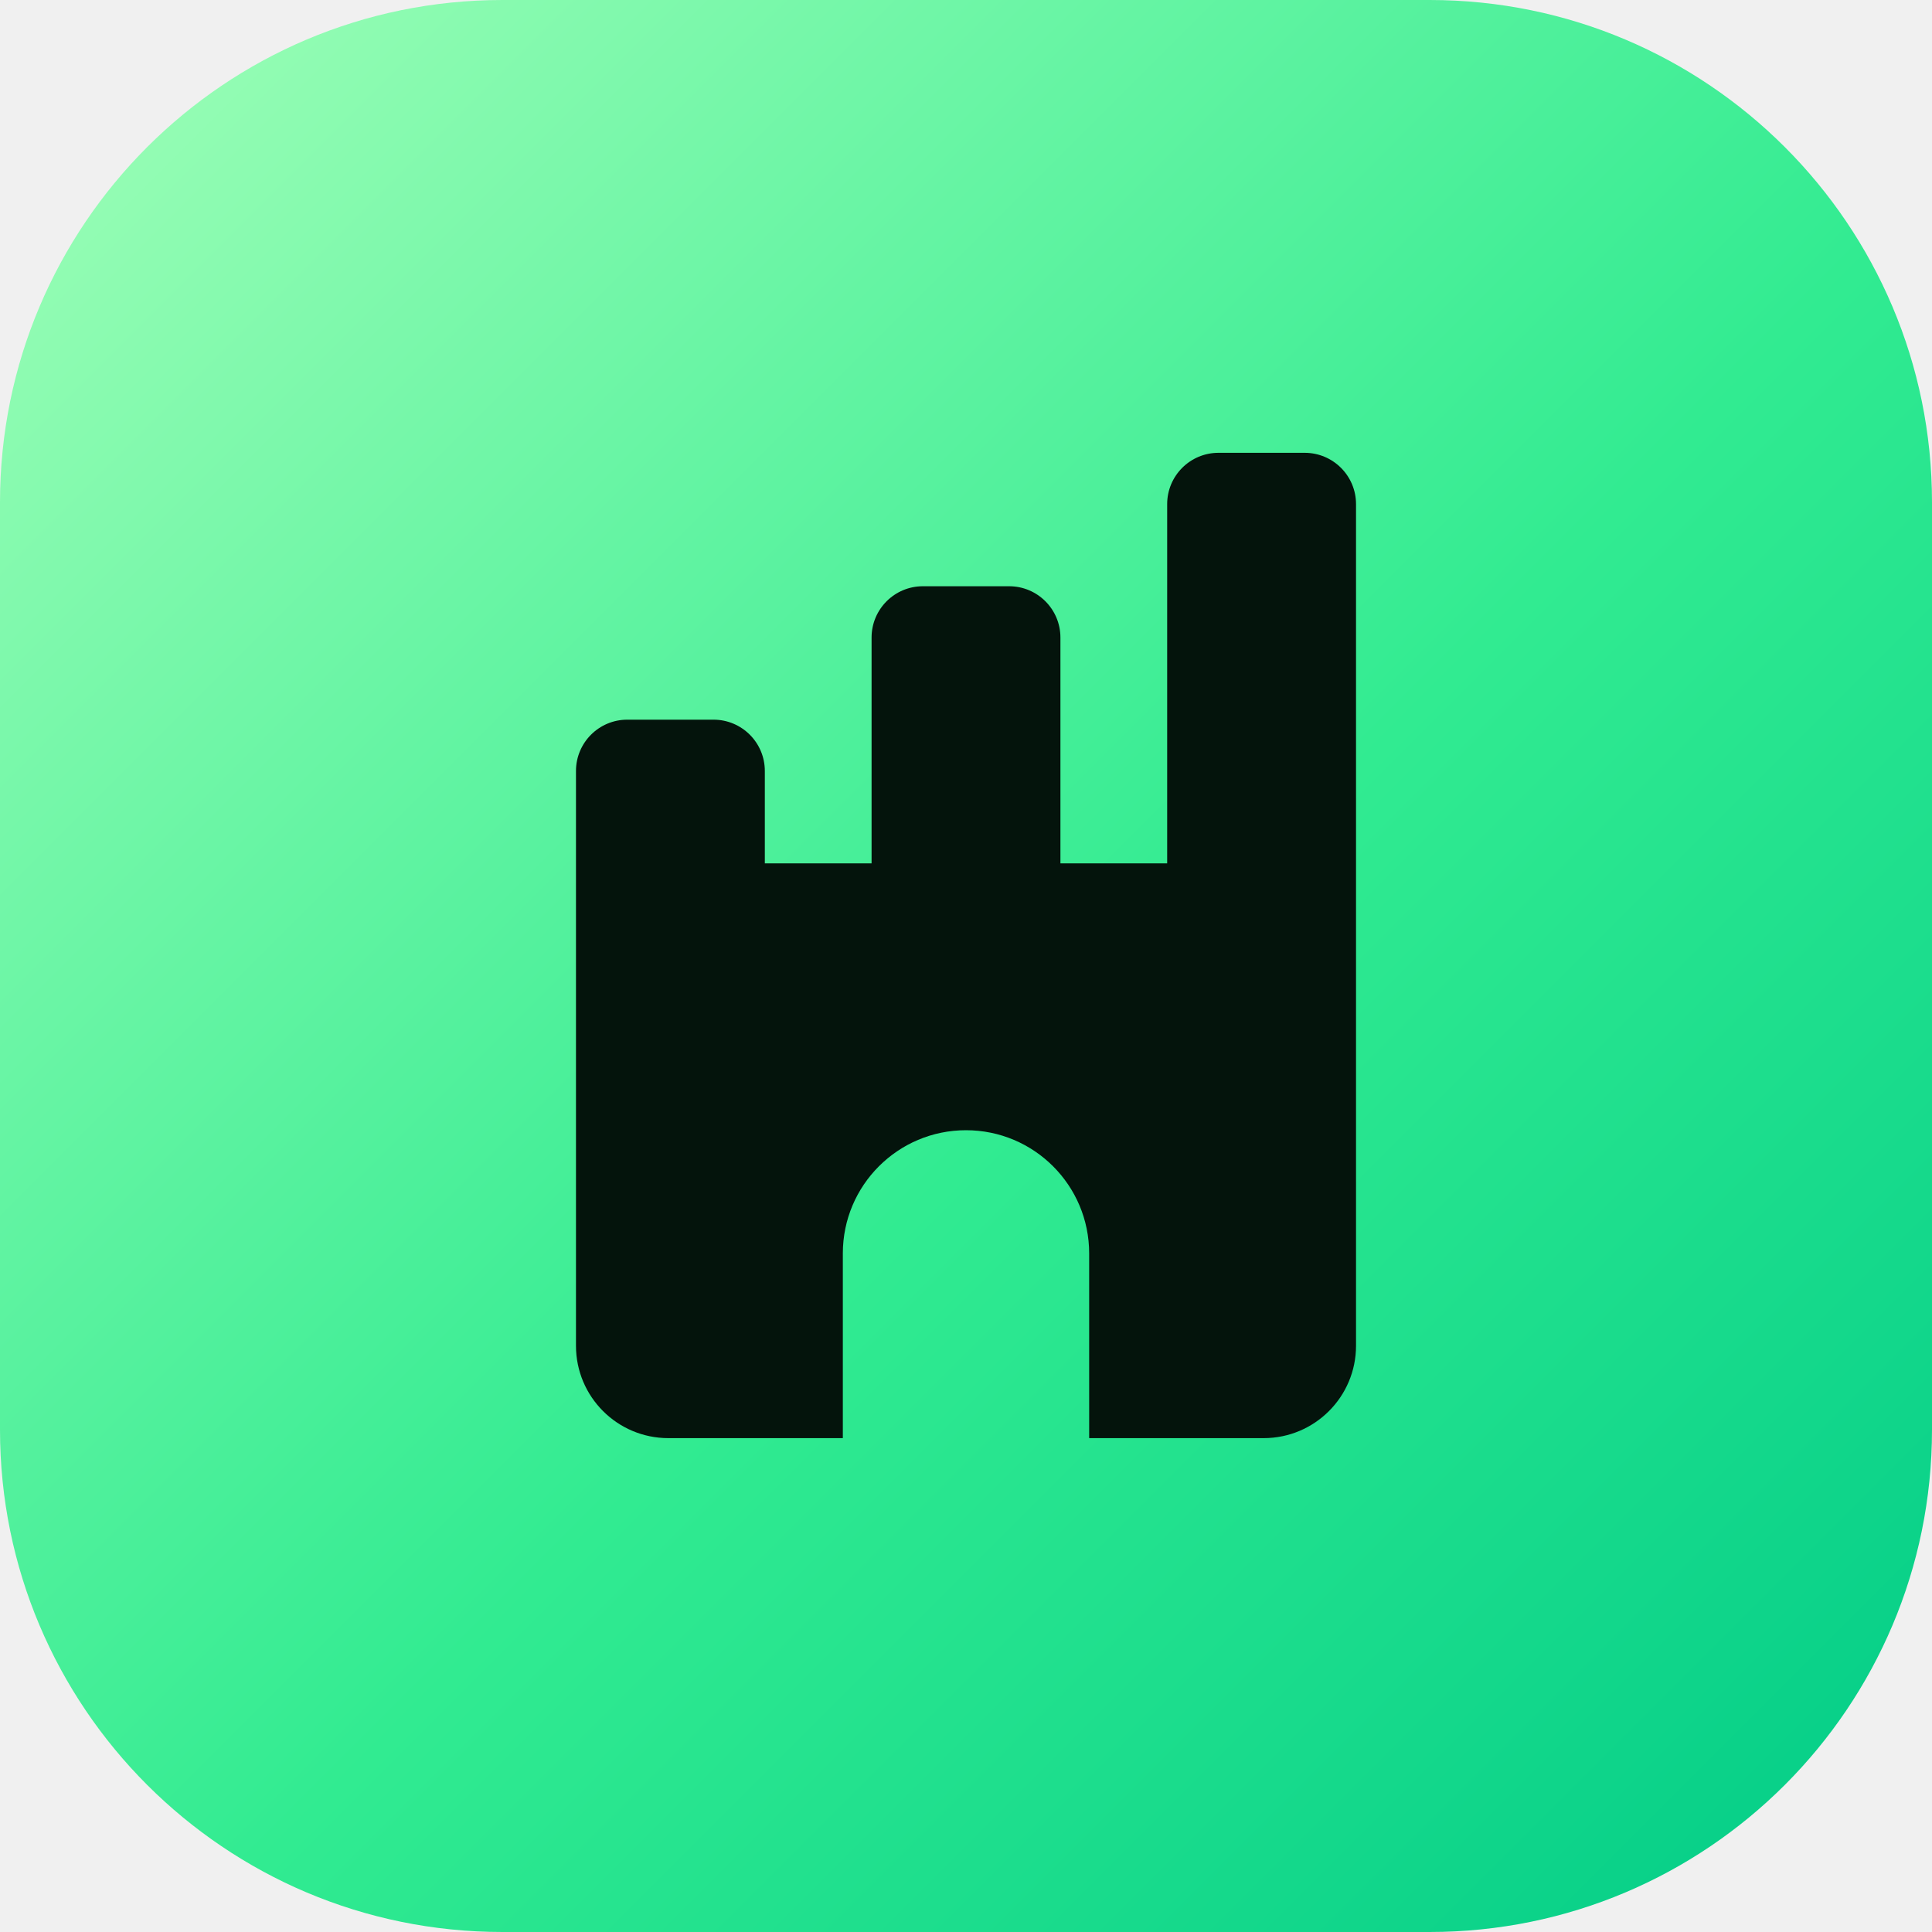
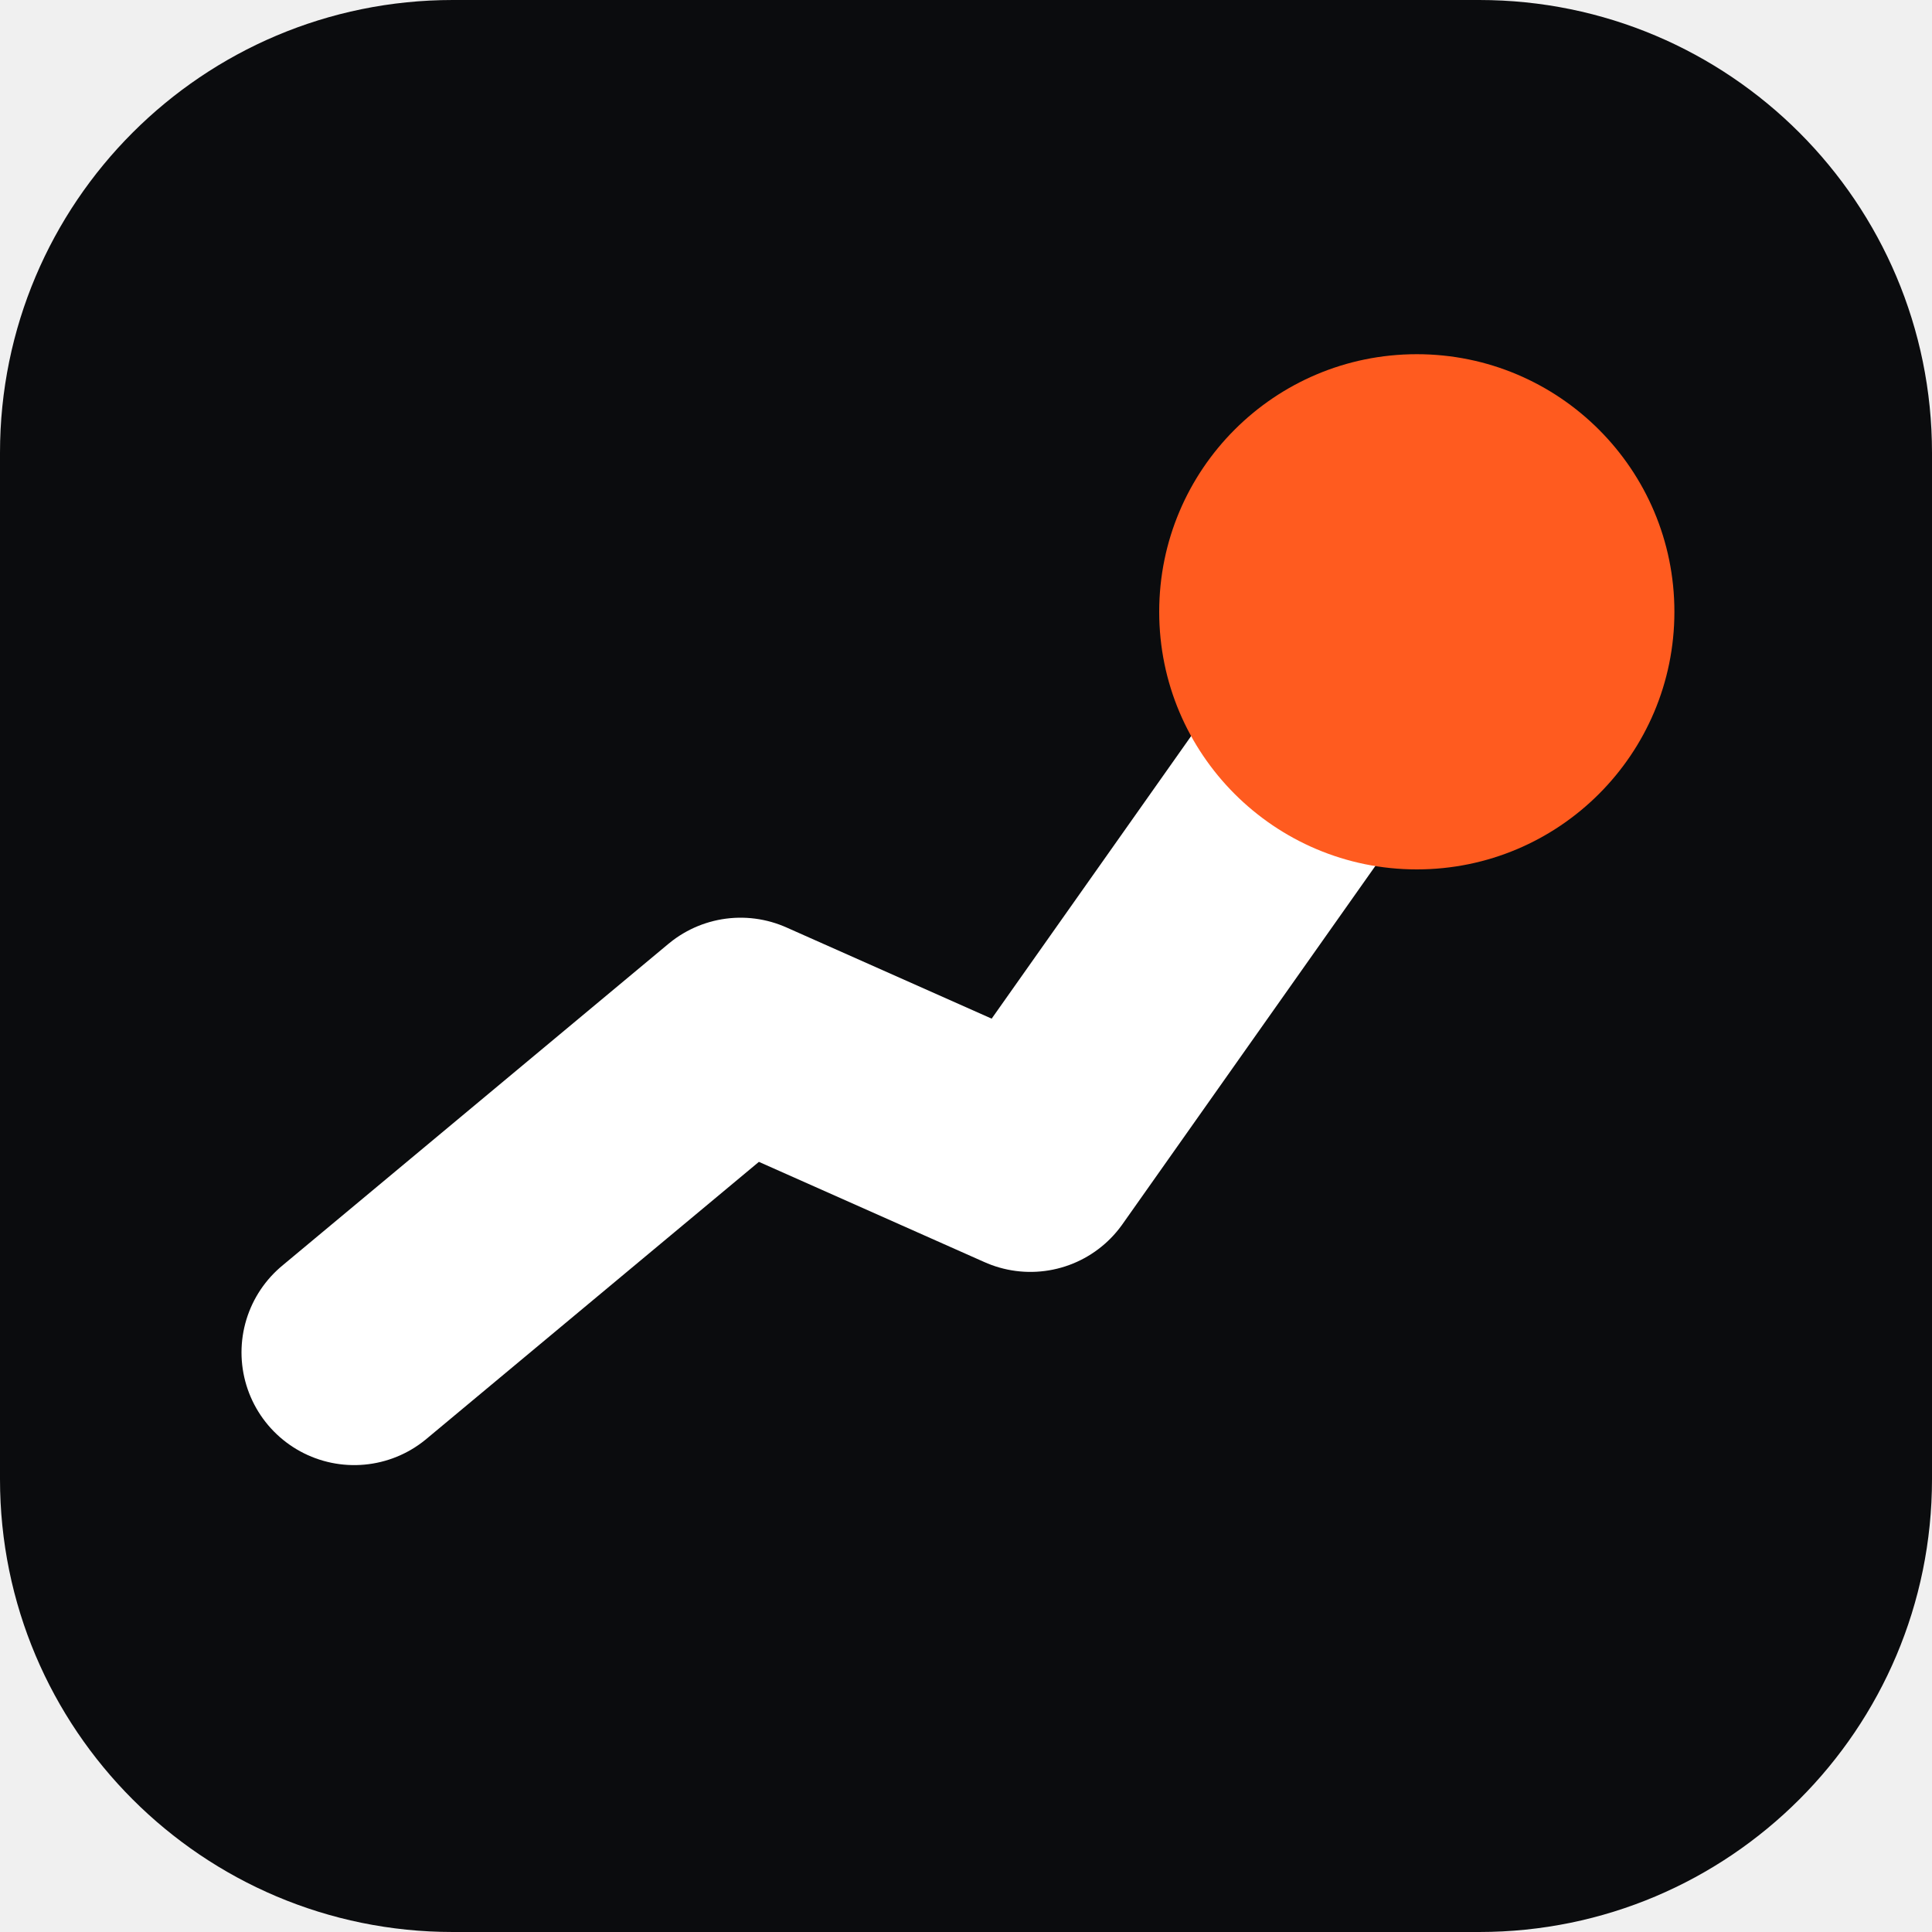
<svg xmlns="http://www.w3.org/2000/svg" viewBox="0 0 64 64">
-   <defs>
-     <linearGradient id="sk-g" x1="0" y1="0" x2="1" y2="1">
-       <stop offset="0" stop-color="#a3ffb9" />
-       <stop offset=".55" stop-color="#31eb91" />
-       <stop offset="1" stop-color="#00cb87" />
-     </linearGradient>
-   </defs>
-   <rect width="64" height="64" rx="16.64" fill="url(#sk-g)" />
-   <path transform="translate(10.24 10.24) scale(0.68)" fill="#04140c" d="M13 27H51V50.5a4.5 4.5 0 0 1 -4.5 4.5H38V46a6 6 0 0 0 -12 0V55H17.5a4.5 4.5 0 0 1 -4.5 -4.5zM13 27V22.5a2.5 2.5 0 0 1 2.5 -2.5H19.7a2.5 2.5 0 0 1 2.5 2.5V27zM27.4 27V16a2.5 2.5 0 0 1 2.5 -2.5H34.1a2.5 2.5 0 0 1 2.5 2.5V27zM41.8 27V9.5a2.5 2.5 0 0 1 2.5 -2.5H48.5a2.5 2.5 0 0 1 2.5 2.5V27z" />
+   <rect width="64" height="64" rx="15" fill="#0b0c0e" />
+   <svg x="6.4" y="6.4" width="51.2" height="51.2" viewBox="0 0 48 48" fill="none">
+     <polyline points="5,36 17,26 26,30 38,13" stroke="#ffffff" stroke-width="7" stroke-linecap="round" stroke-linejoin="round" />
+     <circle cx="38" cy="13" r="8" fill="#ff5b1f" />
+   </svg>
</svg>
